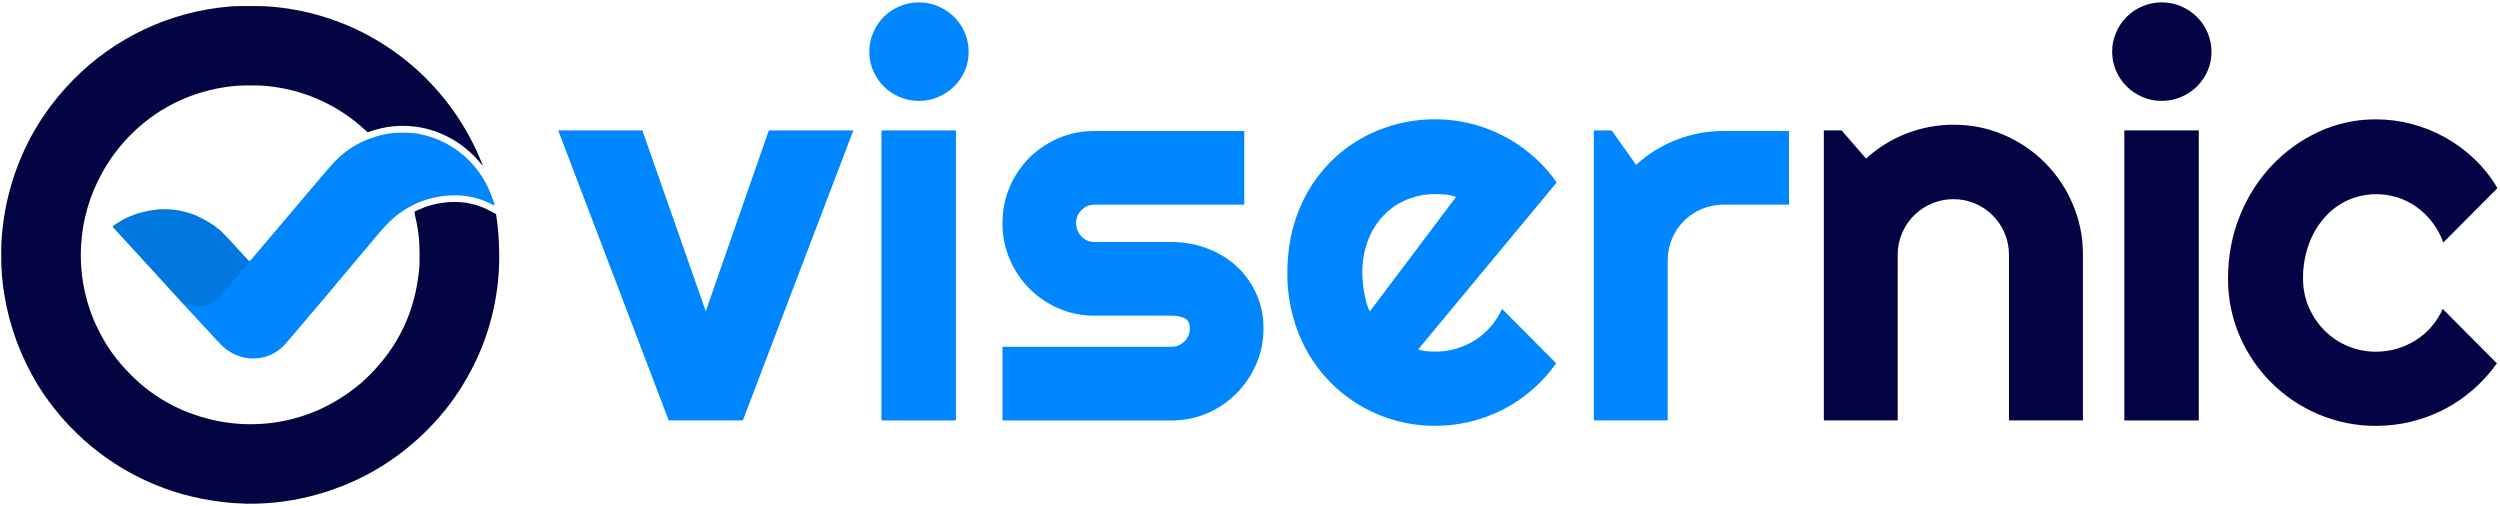
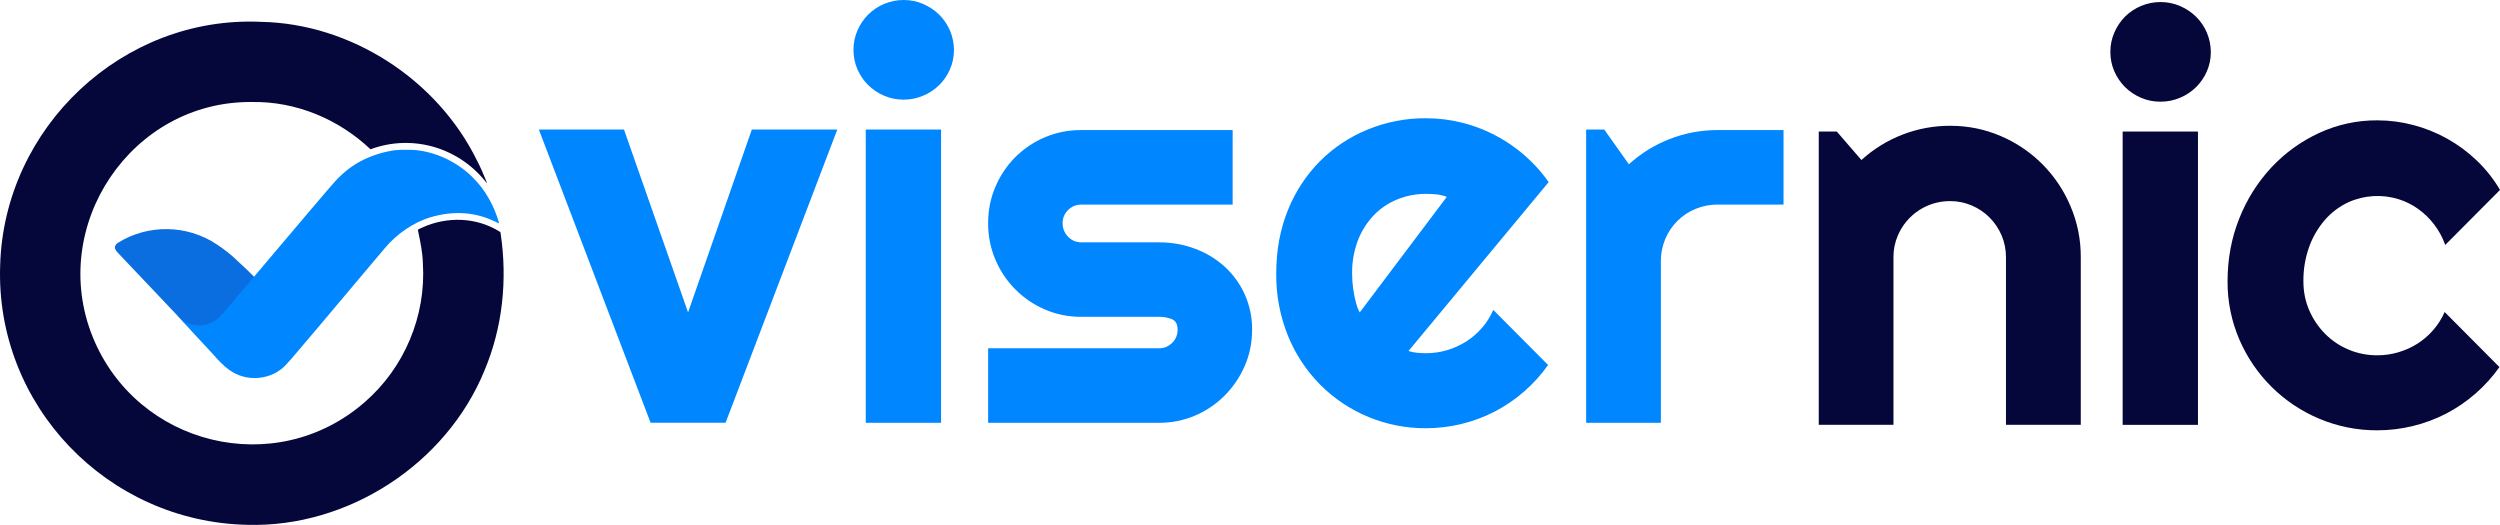
- <svg xmlns="http://www.w3.org/2000/svg" width="890pt" height="240" viewBox="0 0 890 180">
-   <path d="M68.27 109.24a9 9 0 0 1-2.14-.63 2 2 0 0 0-.68-.23c-.04.04-1.02-1-2.76-2.94-1.56-1.72-5.31-5.85-8.17-8.95l-2.5-2.73-2.65-2.89-3.17-3.46-2.75-2.98a93 93 0 0 1-1.86-2.02l-1.26-1.37c-.13-.13-.23-.28-.23-.34 0-.29 2.73-2.05 4.73-3.06a34 34 0 0 1 10.9-3.01c.41-.04.8-.1.84-.12.18-.1 3.73-.02 5.06.13 2.44.26 5.46 1 7.67 1.87a45 45 0 0 1 6.42 3.44c.85.6 2.58 1.96 3.08 2.4.64.58 3.99 4.16 6.53 6.99.53.59 1.27 1.38 1.65 1.78s.9.96 1.13 1.25c.25.29.52.55.6.58.1.03.29-.07.49-.27l.32-.32v.33q-.01.34-.17.46c-.1.07-.38.4-.65.75-.45.6-1.32 1.63-4.28 5.1l-4.73 5.6c-2.03 2.4-3.43 3.45-5.65 4.22-.45.17-1.14.35-1.52.43-.87.16-3.37.16-4.25-.01m0 0" style="stroke:none;fill-rule:nonzero;fill:#0078e0;fill-opacity:1" />
-   <path d="M88.6 127.56a16.3 16.3 0 0 1-10.03-4.97l-1.5-1.57a121 121 0 0 1-2.65-2.89l-1.25-1.34-1.88-2.02a604 604 0 0 1-6.17-6.68 7 7 0 0 1-.76-.9c.02 0 .3.15.63.36a9.7 9.7 0 0 0 5.46 1.54c1.23 0 2.14-.15 3.3-.55 2.22-.77 3.62-1.82 5.65-4.22l4.73-5.6c2.54-2.98 3.75-4.41 4.29-5.08l2.01-2.39 3.03-3.6 2.6-3.08 1.98-2.32L100.8 79a1056 1056 0 0 0 7.64-9.03c.62-.7 1.31-1.53 1.54-1.82s.71-.86 1.06-1.25l1.63-1.93c.55-.66 1.44-1.7 1.98-2.31l1.68-1.96c3.52-4.17 5.95-6.35 9.52-8.57a36 36 0 0 1 10.67-4.21c2.9-.6 3.78-.68 6.92-.68 2.89 0 4 .1 6.01.49a34.4 34.4 0 0 1 15.58 7.57 35 35 0 0 1 8.44 10.88c.96 1.94 2.79 6.78 2.62 6.95-.04.03-.65-.23-1.39-.59a28 28 0 0 0-12.85-3c-3.62.01-6.5.45-10.11 1.55s-7.72 3.3-10.8 5.82a45 45 0 0 0-4.9 4.8c-.5.6-1.31 1.55-1.8 2.1a1721 1721 0 0 1-12.38 14.71l-2.46 2.94-2.45 2.93a307 307 0 0 1-3.42 4.04c-.47.59-1.1 1.33-7.33 8.65-5.22 6.13-5.54 6.48-6.96 7.54a15 15 0 0 1-6.46 2.8c-1 .17-3.15.25-4.19.15m0 0" style="stroke:none;fill-rule:nonzero;fill:#0087ff;fill-opacity:1" />
-   <path d="M87.45 179.3a91 91 0 0 1-15.67-1.76 88.3 88.3 0 0 1-46.73-25.58 87 87 0 0 1-11.76-15.21A89 89 0 0 1 1.5 104.67a80 80 0 0 1-1.06-13.8c0-4.26.07-5.75.43-9.17A90 90 0 0 1 11.8 47.27a156 156 0 0 1 3.32-5.43 93 93 0 0 1 11.11-13.59A88.3 88.3 0 0 1 81.5 2.35c2.11-.19 2.99-.2 7.35-.2 5.16 0 6.5.05 10.71.51a88 88 0 0 1 41.52 16.22 89 89 0 0 1 27.26 32.1 64 64 0 0 1 2.67 5.8c.83 1.97 1.04 2.58.67 2.07a33 33 0 0 0-2.97-3.37 36.6 36.6 0 0 0-15.63-9.33 36 36 0 0 0-13.18-1.18 38 38 0 0 0-8.38 1.9l-.64.24-.94-.86A59.5 59.5 0 0 0 97.4 30.9c-3-.4-4.44-.48-8.17-.49-3.92 0-5.27.08-8.37.5-4.54.6-9.16 1.8-13.56 3.48a62 62 0 0 0-10.33 5.19 61 61 0 0 0-20.52 21.79 60.2 60.2 0 0 0-3.26 52.1 69 69 0 0 0 4.4 8.66 57 57 0 0 0 8.52 10.81 58 58 0 0 0 15.77 11.6 62 62 0 0 0 15.33 5.27 60 60 0 0 0 36.25-3.9 63 63 0 0 0 15.53-9.94 68 68 0 0 0 9.12-10.05 60 60 0 0 0 5.68-9.61c2.98-6.44 4.67-12.82 5.45-20.62.19-1.88.15-8.19-.05-10.33-.3-3.13-.62-5.04-1.33-8.21a9 9 0 0 1-.3-1.81c.05-.04.78-.38 1.62-.76a31 31 0 0 1 17-2.37c3.58.67 6.23 1.65 9.73 3.62l.68.38.2 1.43c.52 3.55.78 6.7.89 10.89a87 87 0 0 1-6.78 36.63 92 92 0 0 1-10.5 18.36 92 92 0 0 1-15.69 16.2 88 88 0 0 1-30.6 15.97 88 88 0 0 1-26.66 3.63m0 0" style="stroke:none;fill-rule:nonzero;fill:#030442;fill-opacity:1" />
-   <path d="M264.46 149.66h-26.4L198.72 46.43h29.97l22.56 64.38 22.45-64.38h30.09Zm80.39-131.28q0 3.66-1.4 6.85a17.6 17.6 0 0 1-9.44 9.29q-3.22 1.4-6.9 1.4-3.66 0-6.89-1.4a18 18 0 0 1-5.59-3.75 18 18 0 0 1-3.76-5.54q-1.4-3.2-1.4-6.85 0-3.57 1.4-6.8a18 18 0 0 1 3.76-5.6A17.8 17.8 0 0 1 327.11.84q3.67 0 6.9 1.4T339.64 6a17.5 17.5 0 0 1 5.2 12.4m-4.53 131.28H313.8V46.43h26.51Zm76.73 0h-60.16v-26.23h60.16q2.7 0 4.62-1.91a6.3 6.3 0 0 0 1.92-4.63q0-2.8-1.92-3.67a11 11 0 0 0-4.62-.86h-27.38q-6.85 0-12.82-2.6a33 33 0 0 1-17.4-17.55 32 32 0 0 1-2.56-12.82q0-6.85 2.57-12.81a33 33 0 0 1 6.99-10.42 33 33 0 0 1 10.4-6.99 32 32 0 0 1 12.82-2.55h53.3v26.23h-53.3q-2.7 0-4.62 1.91a6.3 6.3 0 0 0-1.94 4.63q0 2.8 1.94 4.78a6.2 6.2 0 0 0 4.62 1.97h27.38q6.75 0 12.72 2.27a32 32 0 0 1 10.4 6.3 29.6 29.6 0 0 1 9.64 22.18q0 6.85-2.6 12.77a34 34 0 0 1-7.04 10.4 33 33 0 0 1-10.4 7.05 32 32 0 0 1-12.72 2.55M554.2 64.94l-49.34 59.46q1.53.5 3.08.64 1.53.14 3.08.14 3.85 0 7.42-1.07a27 27 0 0 0 6.7-3.02 25.3 25.3 0 0 0 9.58-11.14L554 129.33a53 53 0 0 1-18.74 16.38 53 53 0 0 1-24.24 5.88 52.2 52.2 0 0 1-37.26-15.33 53 53 0 0 1-11.33-17.2 57 57 0 0 1-4.13-21.93q0-12.23 4.13-22.37a52 52 0 0 1 11.33-17.24 51 51 0 0 1 16.77-11.09 53 53 0 0 1 20.49-3.96q6.45 0 12.62 1.55a53 53 0 0 1 30.56 20.92m-66.5 45.87 30.64-40.67a15 15 0 0 0-3.62-.87 35 35 0 0 0-3.7-.18q-5.4 0-10.17 1.97a24 24 0 0 0-8.29 5.63 27 27 0 0 0-5.54 8.82A32 32 0 0 0 485 97.12a42 42 0 0 0 1.44 10.61q.48 1.73 1.25 3.08M593.7 92.8v56.87h-26.3V46.43h6.36l8.68 12.24a46 46 0 0 1 14.44-8.92q8.1-3.13 16.78-3.13h23.22v26.23h-23.22a20 20 0 0 0-14.17 5.78 20 20 0 0 0-5.8 14.16m0 0" style="stroke:none;fill-rule:nonzero;fill:#0087ff;fill-opacity:1" />
-   <path d="M675.58 90.67v58.99h-26.3V46.43h6.35l8.67 10.02a46.2 46.2 0 0 1 31.24-12.05q9.44 0 17.82 3.62a46.3 46.3 0 0 1 24.54 24.67 45 45 0 0 1 3.62 17.98v58.99h-26.33v-59q0-4.05-1.54-7.66a19.8 19.8 0 0 0-10.5-10.54 19 19 0 0 0-7.61-1.55 19.9 19.9 0 0 0-18.41 12.1 19 19 0 0 0-1.55 7.66M787.3 18.38q0 3.66-1.4 6.85a17.6 17.6 0 0 1-9.43 9.29q-3.24 1.4-6.9 1.4t-6.9-1.4a18 18 0 0 1-5.58-3.75 18 18 0 0 1-3.76-5.54q-1.4-3.2-1.4-6.85 0-3.57 1.4-6.8a18 18 0 0 1 3.76-5.6A17.8 17.8 0 0 1 769.55.84q3.68 0 6.9 1.4 3.24 1.4 5.64 3.76a17.5 17.5 0 0 1 5.2 12.4m-4.52 131.28h-26.51V46.43h26.51Zm106.32-82.7-19.28 19.37a26 26 0 0 0-3.96-7.28 26 26 0 0 0-5.64-5.44 24 24 0 0 0-6.78-3.37 25 25 0 0 0-17.7 1.05 25 25 0 0 0-8.28 6.23 30 30 0 0 0-5.55 9.5 35 35 0 0 0-2.02 12.14q0 5.38 2.02 10.11a27 27 0 0 0 5.55 8.28 25.7 25.7 0 0 0 18.46 7.63q3.84 0 7.42-1.07a27 27 0 0 0 6.7-3.02 25.3 25.3 0 0 0 9.58-11.14l19.28 19.38a53 53 0 0 1-18.75 16.38 53 53 0 0 1-24.23 5.88 52 52 0 0 1-20.5-4.1 53 53 0 0 1-16.77-11.23 53 53 0 0 1-11.32-16.67 51 51 0 0 1-4.14-20.43q0-11.86 4.14-22.18a57 57 0 0 1 11.32-17.96 54 54 0 0 1 16.78-12.11 48 48 0 0 1 20.49-4.44q6.45 0 12.66 1.65a51 51 0 0 1 22.28 12.43 48 48 0 0 1 8.24 10.4m0 0" style="stroke:none;fill-rule:nonzero;fill:#040444;fill-opacity:1" />
+ <svg xmlns="http://www.w3.org/2000/svg" viewBox="0 0 1898.55 398.63" width="100%" height="100%">
+   <path fill="#0087ff" d="M551.03,321.05h-56.95l-84.87-222.7h64.65l48.67,138.89,48.43-138.89h64.91l-84.85,222.7ZM724.46,37.84c0,5.26-1.01,10.19-3.02,14.78-3.92,9.08-11.23,16.27-20.36,20.04-4.63,2.01-9.59,3.02-14.89,3.02s-10.22-1.01-14.86-3.02c-4.49-1.91-8.58-4.66-12.06-8.09-3.43-3.44-6.18-7.5-8.11-11.95-2.01-4.6-3.02-9.53-3.02-14.78s1.01-10.02,3.02-14.67c1.92-4.5,4.67-8.6,8.11-12.08,7.17-7.09,16.84-11.07,26.92-11.09,5.28,0,10.24,1.01,14.89,3.02,4.65,2.01,8.69,4.72,12.15,8.11,7.15,7.07,11.19,16.7,11.22,26.75M714.66,321.09h-57.19V98.35h57.19v222.74ZM880.19,321.09h-129.78v-56.59h129.78c3.88,0,7.21-1.37,9.97-4.12,2.7-2.61,4.2-6.23,4.14-9.99,0-4.03-1.38-6.67-4.14-7.92-3.15-1.33-6.55-1.96-9.97-1.86h-59.07c-9.85,0-19.07-1.87-27.66-5.61-16.94-7.28-30.4-20.85-37.54-37.86-3.72-8.74-5.6-18.16-5.52-27.66,0-9.85,1.85-19.06,5.54-27.64,3.54-8.39,8.66-16.02,15.08-22.48,6.45-6.41,14.06-11.53,22.44-15.08,8.74-3.72,18.16-5.59,27.66-5.5h114.98v56.59h-114.98c-3.88,0-7.21,1.37-9.97,4.12-2.72,2.61-4.23,6.22-4.19,9.99,0,4.03,1.4,7.46,4.19,10.31,2.57,2.76,6.19,4.3,9.97,4.25h59.07c9.71,0,18.85,1.63,27.44,4.9,8.28,3.05,15.89,7.67,22.44,13.59,13.43,12.26,20.99,29.67,20.8,47.85,0,9.85-1.87,19.03-5.61,27.55-3.63,8.36-8.78,15.97-15.19,22.44-6.44,6.46-14.05,11.62-22.44,15.21-8.68,3.69-18.01,5.56-27.44,5.5M1176.09,138.28l-106.44,128.27c2.2.72,4.42,1.18,6.64,1.38,2.2.2,4.42.3,6.64.3,5.54,0,10.87-.77,16.01-2.31,5.09-1.5,9.96-3.69,14.45-6.52,9.11-5.79,16.31-14.15,20.67-24.03l41.59,41.81c-10.48,14.82-24.34,26.93-40.43,35.34-16.17,8.33-34.1,12.68-52.29,12.68-30.14.18-59.09-11.73-80.38-33.07-10.5-10.65-18.8-23.26-24.44-37.11-6.06-15.03-9.09-31.11-8.91-47.31,0-17.59,2.97-33.68,8.91-48.26,5.58-13.91,13.89-26.55,24.44-37.19,10.35-10.3,22.65-18.43,36.18-23.92,14.02-5.75,29.05-8.65,44.2-8.54,9.28,0,18.35,1.11,27.23,3.34,26.69,6.63,50.09,22.65,65.93,45.13M1032.63,237.24l66.1-87.74c-2.52-.95-5.14-1.58-7.81-1.88-2.65-.27-5.32-.4-7.98-.39-7.77,0-15.08,1.42-21.94,4.25-6.75,2.75-12.84,6.88-17.88,12.15-5.18,5.51-9.24,11.97-11.95,19.03-2.99,8.01-4.47,16.5-4.36,25.05.05,7.73,1.1,15.42,3.11,22.89.69,2.49,1.59,4.7,2.7,6.64M1261.3,198.39v122.69h-56.74V98.35h13.72l18.73,26.41c9.1-8.29,19.66-14.82,31.15-19.24,11.65-4.5,23.72-6.75,36.2-6.75h50.09v56.59h-50.09c-11.44-.06-22.44,4.42-30.57,12.47-8.06,8.12-12.56,19.11-12.51,30.55" />
+   <path fill="#05073b" d="M1437.94,195.34v127.26h-56.74V99.9h13.7l18.7,21.62c18.42-16.79,42.47-26.06,67.39-26,13.58,0,26.39,2.6,38.44,7.81,23.9,10.18,42.88,29.27,52.94,53.22,5.24,12.26,7.9,25.46,7.81,38.79v127.26h-56.8v-127.28c0-5.82-1.11-11.33-3.32-16.52-4.31-10.24-12.43-18.39-22.65-22.74-5.18-2.23-10.77-3.37-16.42-3.34-17.29-.09-32.94,10.2-39.72,26.1-2.25,5.22-3.39,10.84-3.34,16.52ZM1678.96,39.39c0,5.26-1.01,10.19-3.02,14.78-3.91,9.07-11.21,16.26-20.34,20.04-4.66,2.01-9.62,3.02-14.89,3.02s-10.23-1.01-14.89-3.02c-4.48-1.92-8.57-4.66-12.04-8.09-3.43-3.44-6.18-7.5-8.11-11.95-2.01-4.6-3.02-9.53-3.02-14.78s1.01-10.02,3.02-14.67c1.92-4.5,4.67-8.6,8.11-12.08,7.16-7.08,16.81-11.06,26.88-11.09,5.29,0,10.25,1.01,14.89,3.02,4.66,2.01,8.72,4.72,12.17,8.11,7.15,7.07,11.19,16.7,11.22,26.75" />
+   <rect fill="#05073b" x="1611.99" y="99.9" width="57.19" height="222.74" />
+   <path fill="#05073b" d="M1898.55,144.23l-41.59,41.79c-1.99-5.66-4.87-10.96-8.54-15.71-3.44-4.5-7.54-8.46-12.17-11.74-4.46-3.18-9.4-5.64-14.63-7.27-12.58-3.94-26.16-3.13-38.18,2.27-6.83,3.18-12.91,7.76-17.86,13.44-5.22,6.03-9.28,12.98-11.97,20.49-2.99,8.4-4.46,17.27-4.36,26.19,0,7.74,1.45,15.01,4.36,21.81,2.85,6.65,6.91,12.7,11.97,17.86,10.51,10.63,24.87,16.57,39.82,16.46,5.52,0,10.86-.77,16.01-2.31,5.09-1.5,9.96-3.69,14.45-6.52,9.11-5.79,16.31-14.15,20.67-24.03l41.59,41.81c-10.49,14.82-24.35,26.94-40.45,35.34-16.17,8.32-34.09,12.67-52.27,12.68-15.19.08-30.23-2.93-44.22-8.84-13.5-5.68-25.78-13.91-36.18-24.23-10.37-10.32-18.66-22.52-24.42-35.96-5.98-13.92-9.02-28.92-8.93-44.07,0-17.06,2.98-33.01,8.93-47.85,5.64-14.33,13.93-27.47,24.42-38.75,10.27-10.96,22.56-19.83,36.2-26.12,13.85-6.41,28.94-9.68,44.2-9.58,9.28,0,18.38,1.19,27.31,3.56,18.03,4.72,34.57,13.95,48.06,26.82,6.94,6.62,12.92,14.17,17.78,22.44M187.64,398.56C81.4,396.25-3.58,307.73.12,201.55,3.05,96.68,93.11,11.88,198,16.58c68.68,1.25,134.11,43.91,164.22,105.29,2.62,4.98,4.85,10.19,6.98,15.47.21.55.45,1.19.52,1.48.02.08.04.17.05.24.02.3-.37-.28-.79-.84-.22-.29-.44-.57-.68-.86-20.97-25.73-55.65-35.6-86.94-23.99-24.16-22.91-56.62-36.49-90.01-35.9-91.57-.95-155.01,93.92-120.97,178.33,33.48,82.74,138.81,108.6,206.46,49.72,30.19-26.13,46.81-65.46,44.31-105.5-.27-8.7-1.87-15.96-3.63-24.55-.09-.6-.14-.96-.08-1.09.06-.13.34-.23.87-.49.8-.38,1.78-.83,2.62-1.2,18.54-8.35,40.63-7.89,58.28,3.08.27.16.7.37.78.57.18.35.12.69.24,1.26,5.2,35.02,1.49,70.99-12.34,103.86-29.06,70.91-103.55,119.3-180.16,117.11h-.08Z" />
+   <path fill="#0b6ee0" d="M148.02,248.78c-7.53-.98-11.9-8-16.86-12.86-5.41-5.74-11.04-11.68-16.45-17.38-8.24-8.74-16.5-17.34-24.79-26.12-1.12-1.27-2.58-2.72-2.69-4.47-.04-1.42.97-2.56,2.2-3.49,23.05-14.42,52.9-13.9,75.31,1.22,5.95,3.85,11.42,8.27,16.46,13.24,4.22,3.8,8.24,7.67,12.1,11.63,2.38,2.34,1.37,4.8-.61,7.03-3.4,3.97-6.75,7.73-10.15,11.62-9.69,10.97-17.05,22.49-34.45,19.59h-.08Z" />
+   <path fill="#0087ff" d="M190.11,286.97c-13.2-1.51-20.04-8.58-28.42-18.03-3.53-3.92-7.19-7.75-10.76-11.59-3.94-4.26-8.06-8.73-11.91-12.93-.2-.22-.43-.49-.63-.72-.19-.23-.33-.4-.39-.49-.08-.13.01-.11.29.05,6.07,4.32,14.93,5.19,21.94,1.88,4.02-1.54,8.21-5.79,11.59-10.04,7.56-9.07,11.81-13.79,18.24-21.57,15.33-18.31,30.69-36.12,46.4-54.82,4.21-4.95,8.32-9.84,12.63-14.81,7.23-8.65,13.07-14.43,21.35-19.51,7.38-4.55,17.32-8.26,26.17-9.76,4.82-1.1,11.49-.93,17.48-.77,16.53,1.14,33.13,9.1,44.77,20.74,9.75,9.46,16.42,21.81,20.13,34.66.04.31.11.4-.56.14-.54-.22-1.2-.5-1.72-.76-15.78-7.94-32.76-8.69-49.64-3.65-12.85,3.68-25.77,12.71-34.44,23.03-3.78,4.47-7.21,8.47-11.03,13.03-12.18,14.46-25.29,30.12-37.67,44.75-3.31,3.92-10.41,12.34-14.52,17.12-4.55,5.24-12.42,15.1-15.95,17.48-6.49,5.11-15.04,7.25-23.22,6.57h-.13Z" />
</svg>
